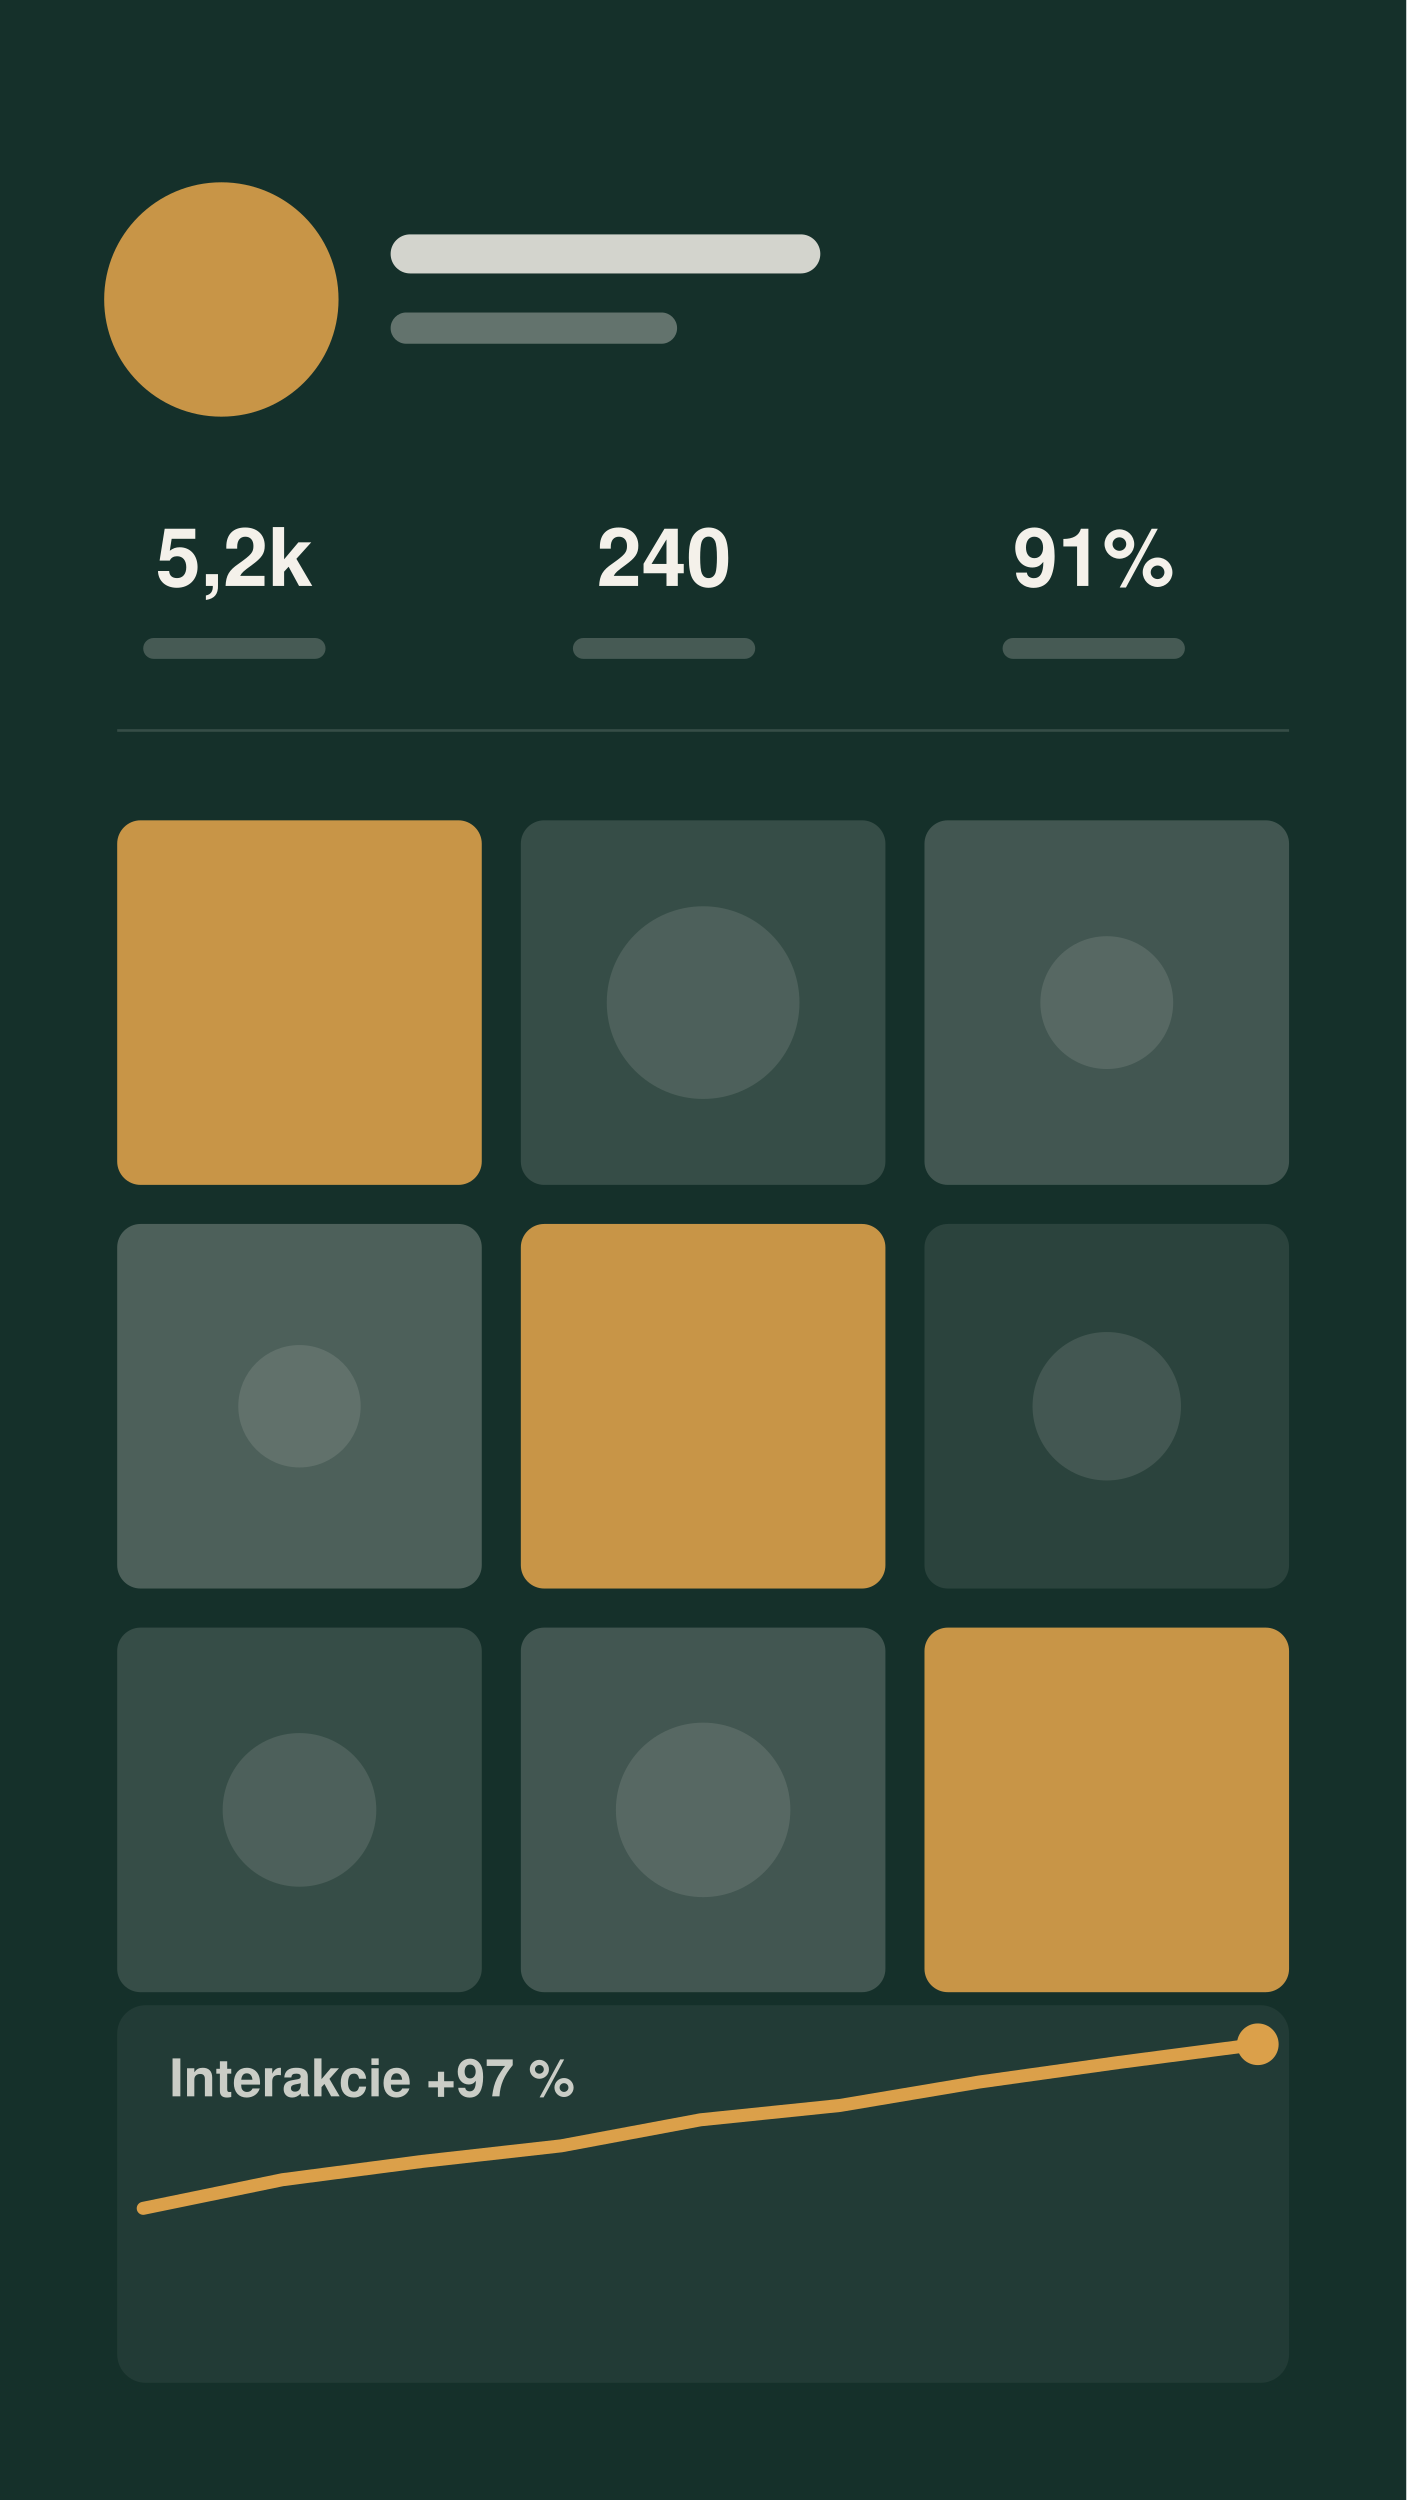
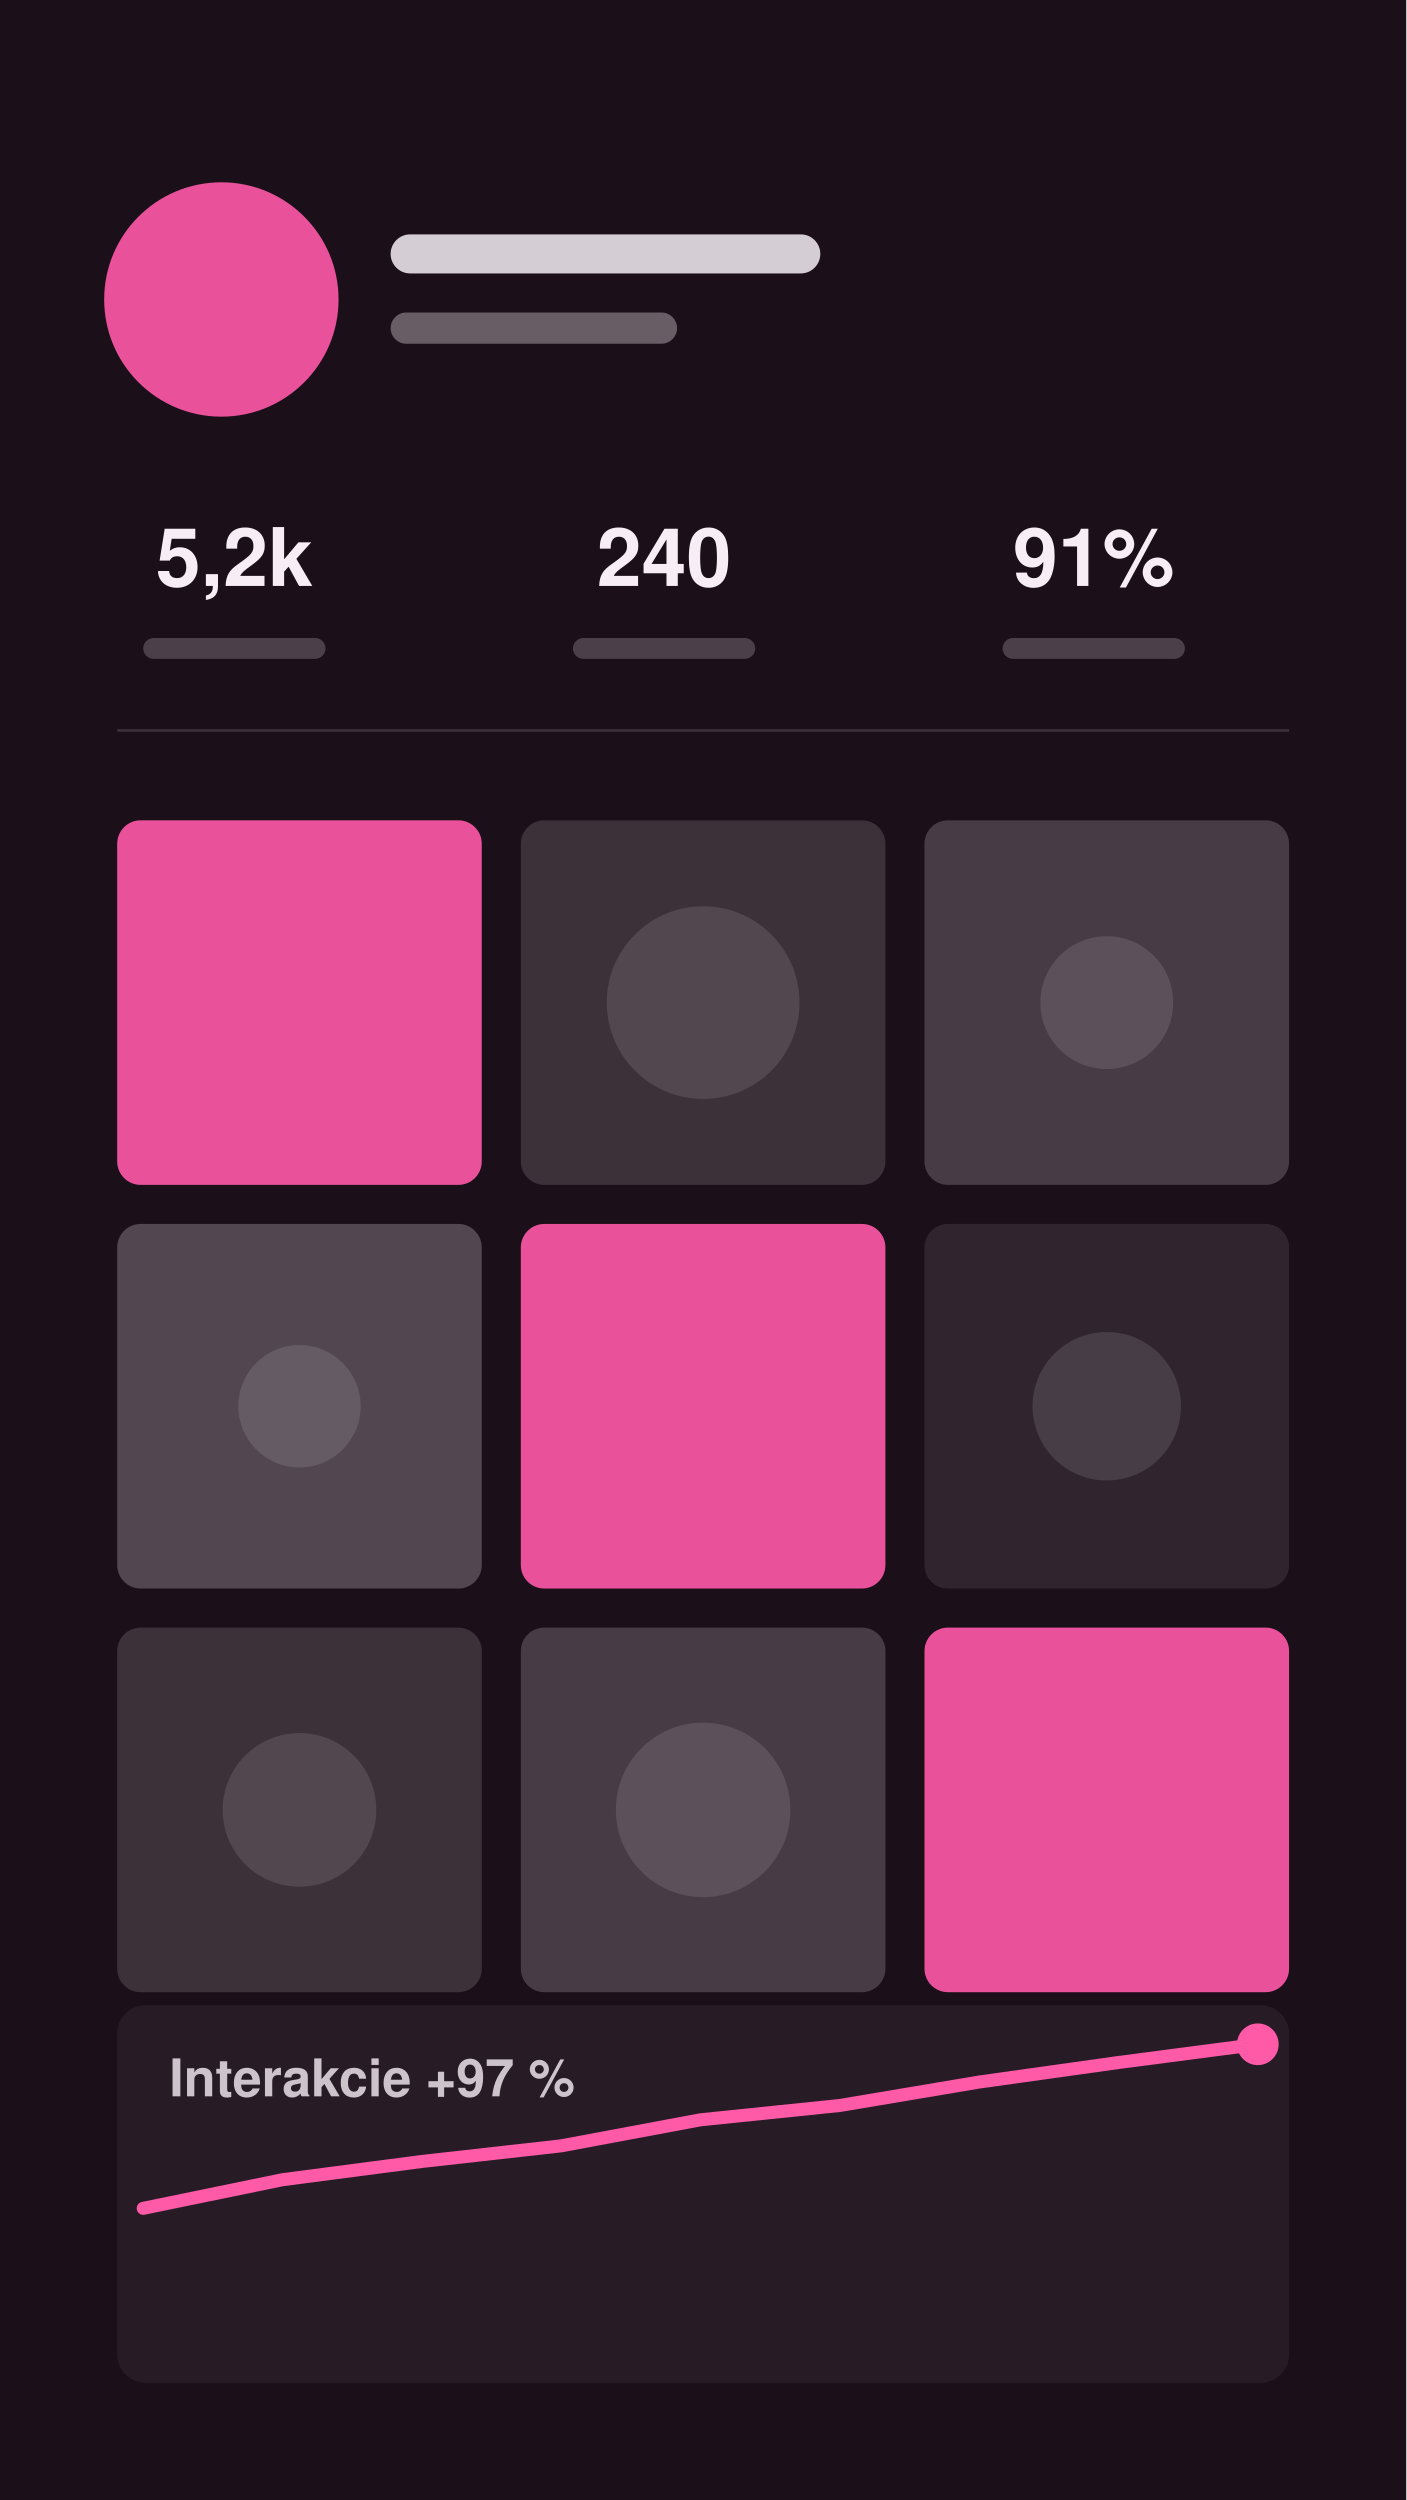
<svg xmlns="http://www.w3.org/2000/svg" viewBox="0 0 1080 1920" width="1080" height="1920">
-   <rect width="1080" height="1920" fill="#15302a" />
-   <circle cx="170" cy="230" r="90" fill="#dba04a" opacity="0.9" />
-   <rect x="300" y="180" width="330" height="30" rx="15" fill="#f4f1ea" opacity="0.85" />
-   <rect x="300" y="240" width="220" height="24" rx="12" fill="#f4f1ea" opacity="0.35" />
-   <text x="180" y="450" font-family="Helvetica,Arial,sans-serif" font-size="62" font-weight="700" fill="#f4f1ea" text-anchor="middle">5,2k</text>
-   <rect x="110" y="490" width="140" height="16" rx="8" fill="#f4f1ea" opacity="0.22" />
-   <text x="510" y="450" font-family="Helvetica,Arial,sans-serif" font-size="62" font-weight="700" fill="#f4f1ea" text-anchor="middle">240</text>
-   <rect x="440" y="490" width="140" height="16" rx="8" fill="#f4f1ea" opacity="0.22" />
-   <text x="840" y="450" font-family="Helvetica,Arial,sans-serif" font-size="62" font-weight="700" fill="#f4f1ea" text-anchor="middle">91%</text>
-   <rect x="770" y="490" width="140" height="16" rx="8" fill="#f4f1ea" opacity="0.22" />
-   <rect x="90" y="560" width="900" height="2" fill="#f4f1ea" opacity="0.15" />
-   <rect x="90" y="630" width="280" height="280" rx="18" fill="#dba04a" opacity="0.9" />
-   <rect x="400" y="630" width="280" height="280" rx="18" fill="#f4f1ea" opacity="0.15" />
-   <circle cx="540" cy="770" r="74" fill="#f4f1ea" opacity="0.12" />
-   <rect x="710" y="630" width="280" height="280" rx="18" fill="#f4f1ea" opacity="0.2" />
-   <circle cx="850" cy="770" r="51" fill="#f4f1ea" opacity="0.12" />
-   <rect x="90" y="940" width="280" height="280" rx="18" fill="#f4f1ea" opacity="0.25" />
-   <circle cx="230" cy="1080" r="47" fill="#f4f1ea" opacity="0.12" />
-   <rect x="400" y="940" width="280" height="280" rx="18" fill="#dba04a" opacity="0.9" />
-   <rect x="710" y="940" width="280" height="280" rx="18" fill="#f4f1ea" opacity="0.1" />
-   <circle cx="850" cy="1080" r="57" fill="#f4f1ea" opacity="0.12" />
-   <rect x="90" y="1250" width="280" height="280" rx="18" fill="#f4f1ea" opacity="0.15" />
-   <circle cx="230" cy="1390" r="59" fill="#f4f1ea" opacity="0.12" />
-   <rect x="400" y="1250" width="280" height="280" rx="18" fill="#f4f1ea" opacity="0.2" />
-   <circle cx="540" cy="1390" r="67" fill="#f4f1ea" opacity="0.12" />
-   <rect x="710" y="1250" width="280" height="280" rx="18" fill="#dba04a" opacity="0.9" />
-   <rect x="90" y="1540" width="900" height="290" rx="22" fill="#f4f1ea" opacity="0.06" />
-   <path d="M110 1696 L217 1674 L324 1660 L431 1648 L538 1628 L645 1617 L752 1599 L859 1584 L966 1570" fill="none" stroke="#dba04a" stroke-width="10" stroke-linecap="round" stroke-linejoin="round" />
-   <circle cx="966" cy="1570" r="16" fill="#dba04a" />
-   <text x="130" y="1610" font-family="Helvetica,Arial,sans-serif" font-size="40" font-weight="700" fill="#f4f1ea" opacity="0.8">Interakcie +97 %</text>
+   <rect width="1080" height="1920" fill="#1b0f19" />
+   <circle cx="170" cy="230" r="90" fill="#ff5aa8" opacity="0.9" />
+   <rect x="300" y="180" width="330" height="30" rx="15" fill="#f6eef4" opacity="0.85" />
+   <rect x="300" y="240" width="220" height="24" rx="12" fill="#f6eef4" opacity="0.35" />
+   <text x="180" y="450" font-family="Helvetica,Arial,sans-serif" font-size="62" font-weight="700" fill="#f6eef4" text-anchor="middle">5,2k</text>
+   <rect x="110" y="490" width="140" height="16" rx="8" fill="#f6eef4" opacity="0.22" />
+   <text x="510" y="450" font-family="Helvetica,Arial,sans-serif" font-size="62" font-weight="700" fill="#f6eef4" text-anchor="middle">240</text>
+   <rect x="440" y="490" width="140" height="16" rx="8" fill="#f6eef4" opacity="0.22" />
+   <text x="840" y="450" font-family="Helvetica,Arial,sans-serif" font-size="62" font-weight="700" fill="#f6eef4" text-anchor="middle">91%</text>
+   <rect x="770" y="490" width="140" height="16" rx="8" fill="#f6eef4" opacity="0.22" />
+   <rect x="90" y="560" width="900" height="2" fill="#f6eef4" opacity="0.15" />
+   <rect x="90" y="630" width="280" height="280" rx="18" fill="#ff5aa8" opacity="0.9" />
+   <rect x="400" y="630" width="280" height="280" rx="18" fill="#f6eef4" opacity="0.15" />
+   <circle cx="540" cy="770" r="74" fill="#f6eef4" opacity="0.12" />
+   <rect x="710" y="630" width="280" height="280" rx="18" fill="#f6eef4" opacity="0.2" />
+   <circle cx="850" cy="770" r="51" fill="#f6eef4" opacity="0.12" />
+   <rect x="90" y="940" width="280" height="280" rx="18" fill="#f6eef4" opacity="0.25" />
+   <circle cx="230" cy="1080" r="47" fill="#f6eef4" opacity="0.12" />
+   <rect x="400" y="940" width="280" height="280" rx="18" fill="#ff5aa8" opacity="0.9" />
+   <rect x="710" y="940" width="280" height="280" rx="18" fill="#f6eef4" opacity="0.1" />
+   <circle cx="850" cy="1080" r="57" fill="#f6eef4" opacity="0.12" />
+   <rect x="90" y="1250" width="280" height="280" rx="18" fill="#f6eef4" opacity="0.15" />
+   <circle cx="230" cy="1390" r="59" fill="#f6eef4" opacity="0.12" />
+   <rect x="400" y="1250" width="280" height="280" rx="18" fill="#f6eef4" opacity="0.2" />
+   <circle cx="540" cy="1390" r="67" fill="#f6eef4" opacity="0.12" />
+   <rect x="710" y="1250" width="280" height="280" rx="18" fill="#ff5aa8" opacity="0.9" />
+   <rect x="90" y="1540" width="900" height="290" rx="22" fill="#f6eef4" opacity="0.06" />
+   <path d="M110 1696 L217 1674 L324 1660 L431 1648 L538 1628 L645 1617 L752 1599 L859 1584 L966 1570" fill="none" stroke="#ff5aa8" stroke-width="10" stroke-linecap="round" stroke-linejoin="round" />
+   <circle cx="966" cy="1570" r="16" fill="#ff5aa8" />
+   <text x="130" y="1610" font-family="Helvetica,Arial,sans-serif" font-size="40" font-weight="700" fill="#f6eef4" opacity="0.8">Interakcie +97 %</text>
</svg>
